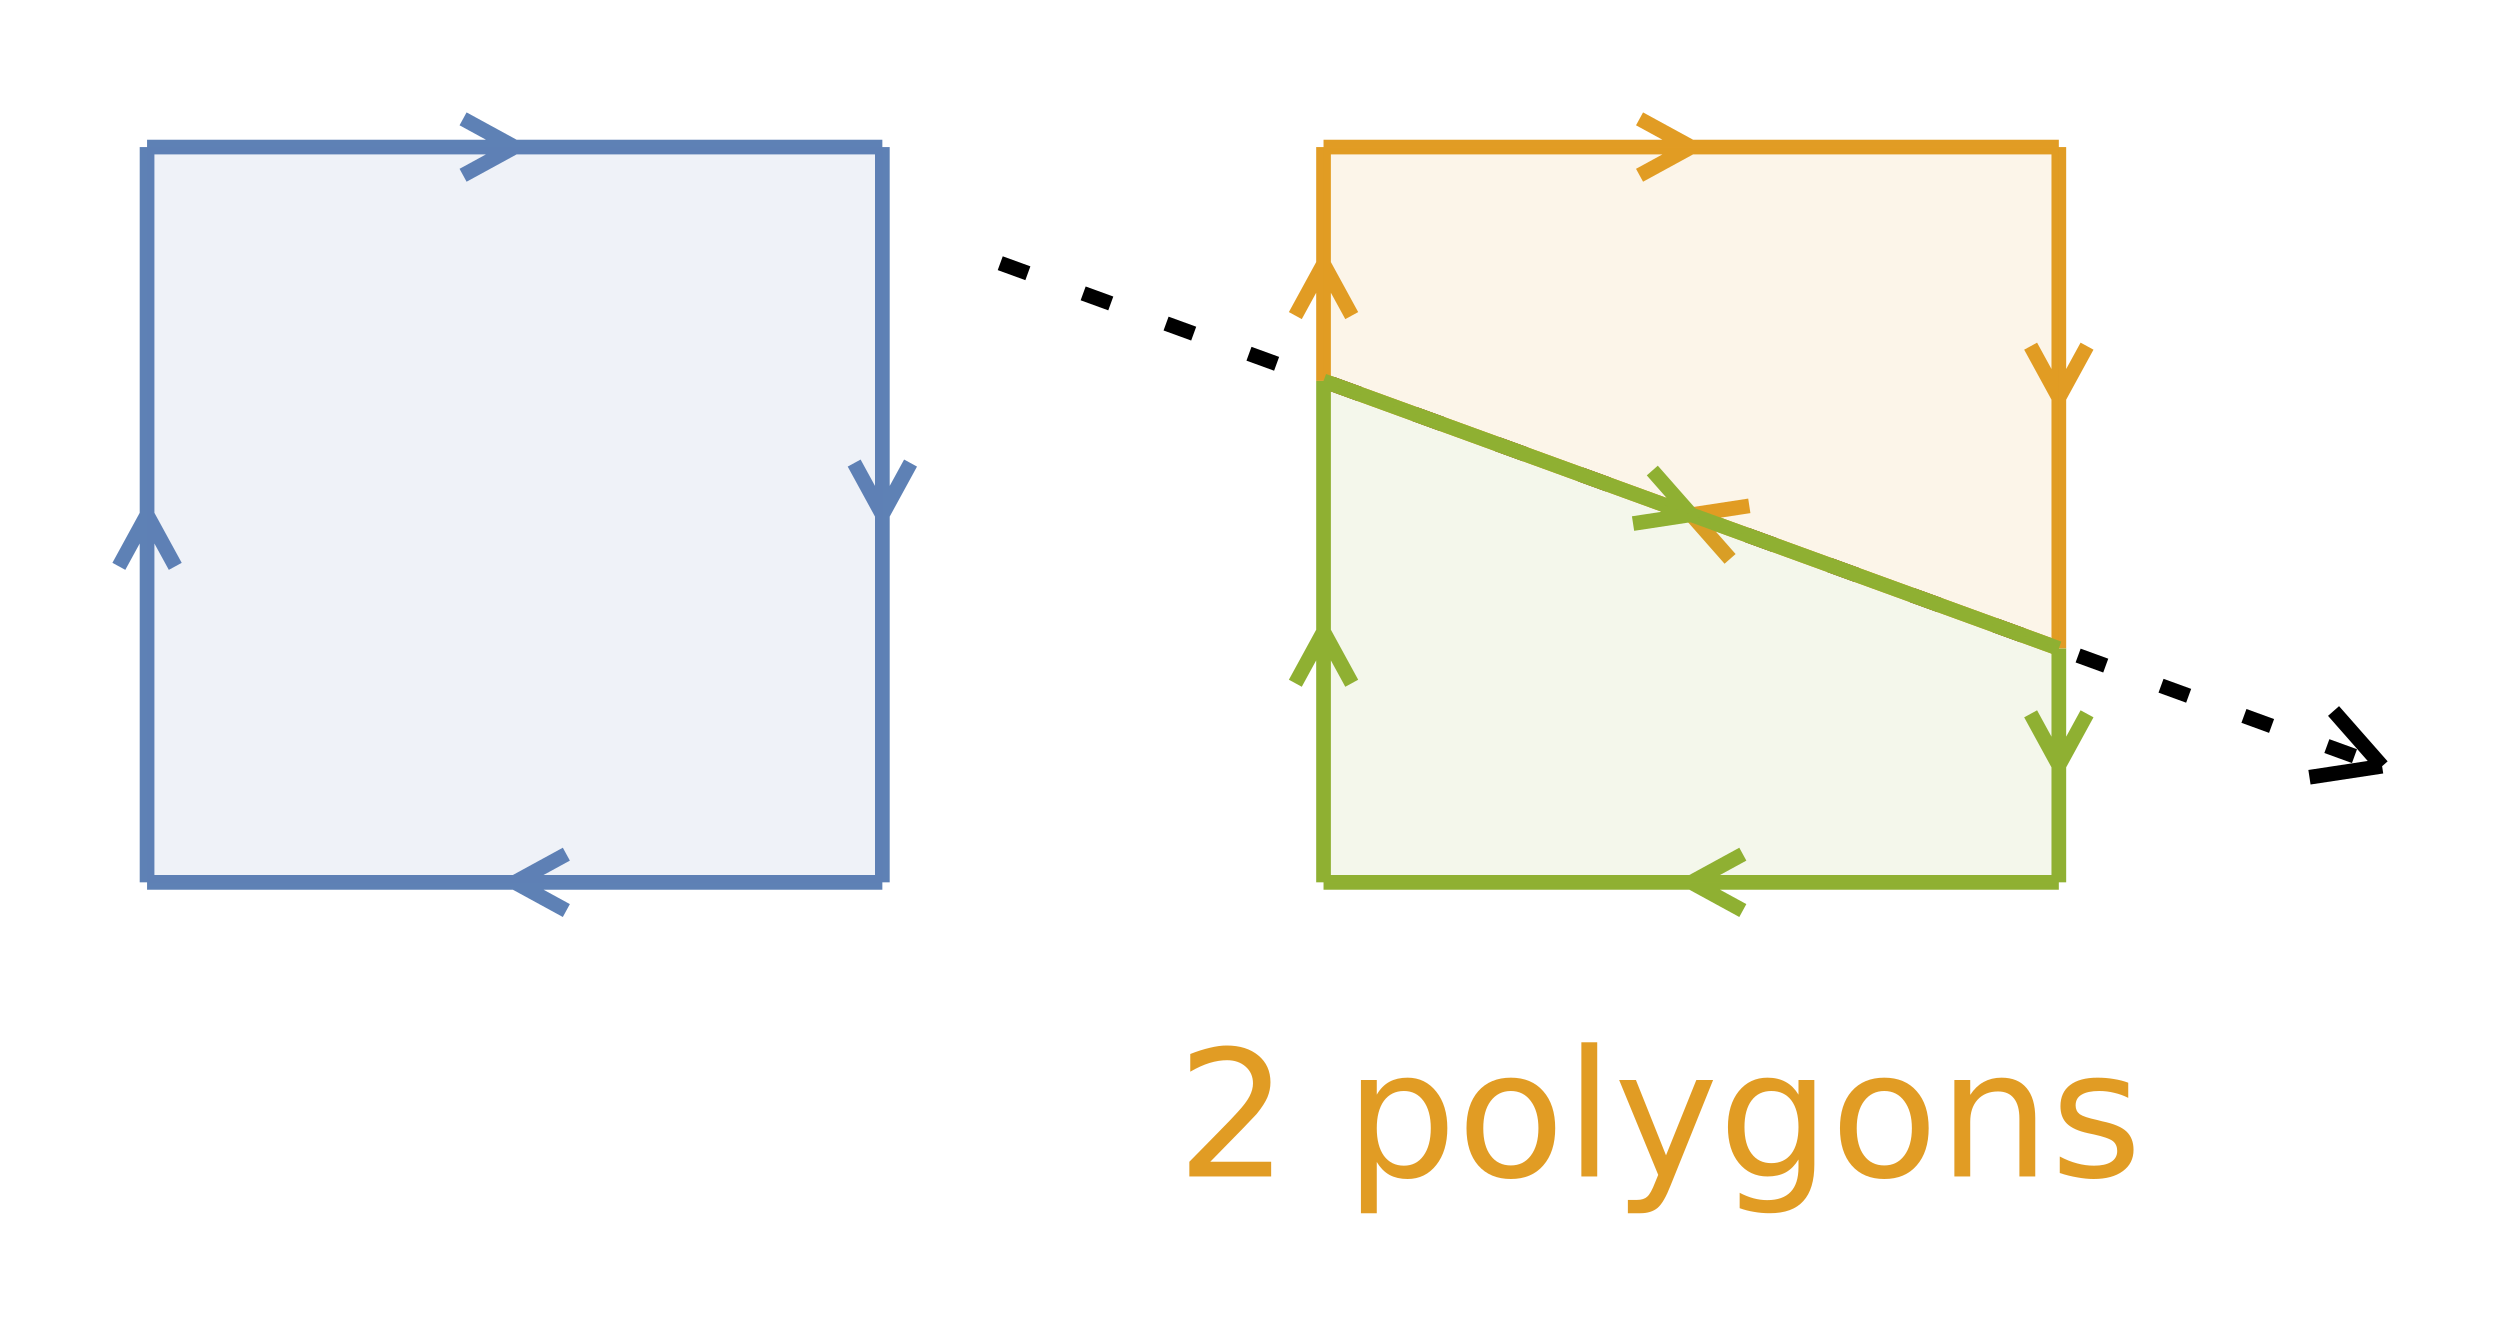
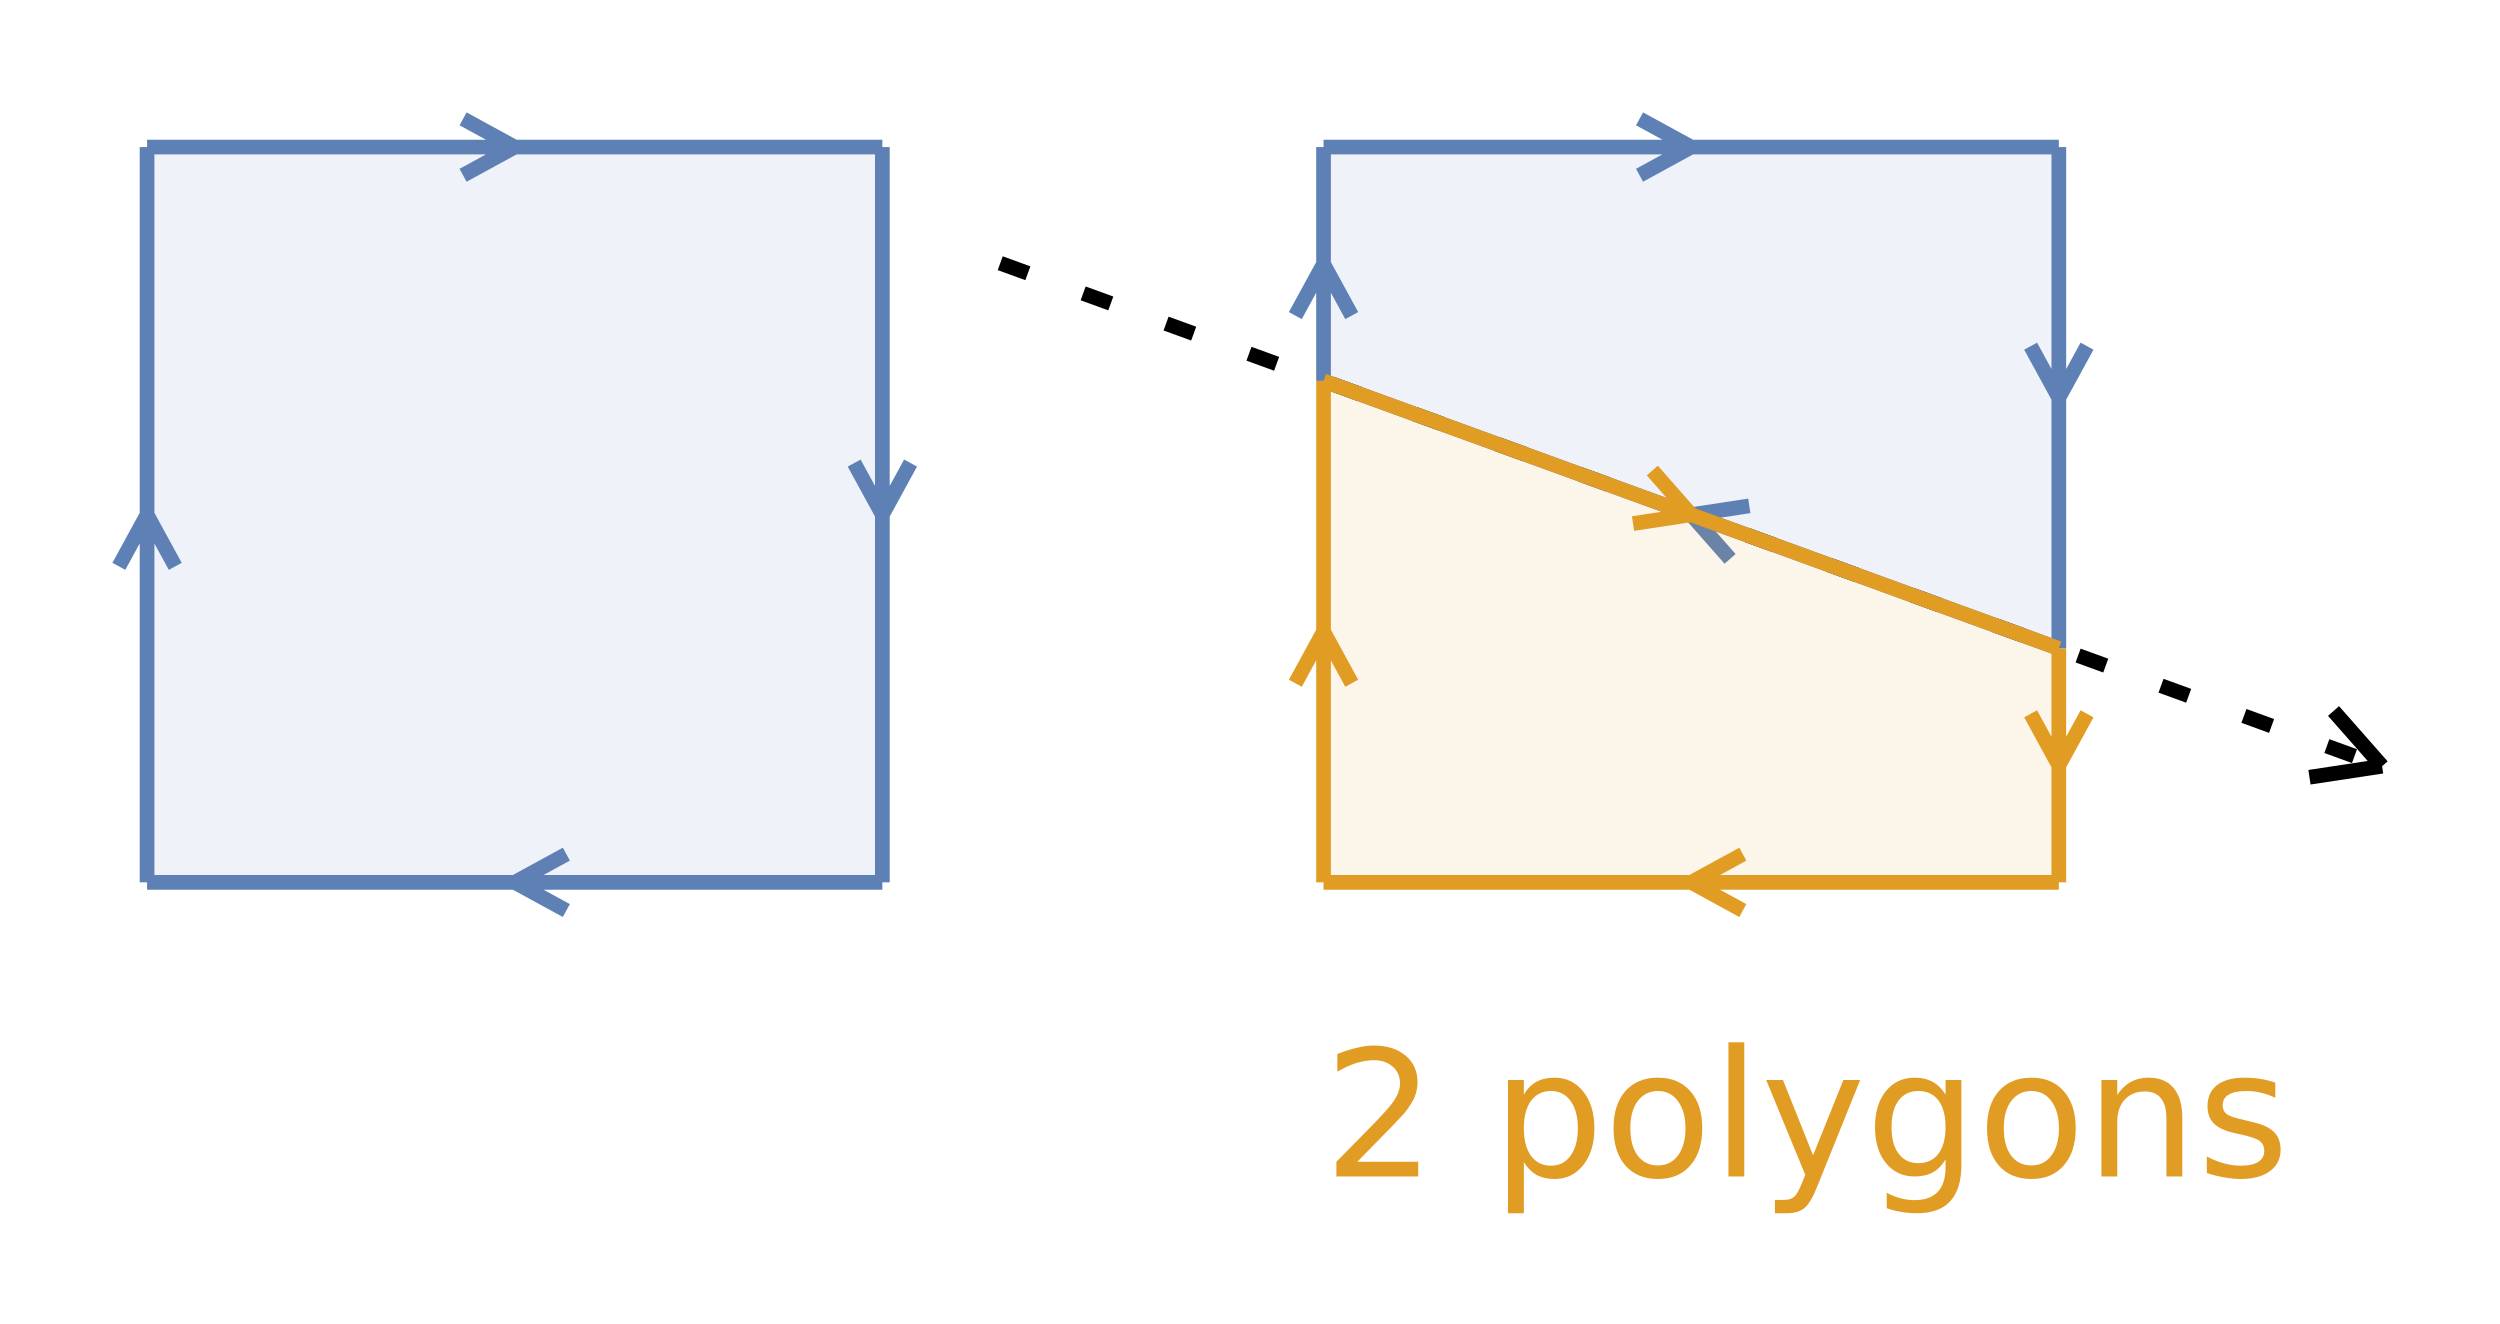
<svg xmlns="http://www.w3.org/2000/svg" xmlns:xlink="http://www.w3.org/1999/xlink" width="170pt" height="90pt" viewBox="0 0 170 90" version="1.1">
  <defs>
    <g>
      <symbol overflow="visible" id="glyph0-0">
        <path style="stroke:none;" d="M 0.594 2.125 L 0.594 -8.469 L 6.594 -8.469 L 6.594 2.125 Z M 1.266 1.453 L 5.938 1.453 L 5.938 -7.781 L 1.266 -7.781 Z M 1.266 1.453 " />
      </symbol>
      <symbol overflow="visible" id="glyph0-1">
        <path style="stroke:none;" d="M 2.297 -1 L 6.438 -1 L 6.438 0 L 0.875 0 L 0.875 -1 C 1.32 -1.457 1.93 -2.078 2.703 -2.859 C 3.484 -3.648 3.973 -4.16 4.172 -4.391 C 4.555 -4.805 4.82 -5.16 4.969 -5.453 C 5.125 -5.754 5.203 -6.047 5.203 -6.328 C 5.203 -6.797 5.035 -7.176 4.703 -7.469 C 4.379 -7.758 3.957 -7.906 3.438 -7.906 C 3.062 -7.906 2.664 -7.844 2.25 -7.719 C 1.844 -7.594 1.406 -7.395 0.938 -7.125 L 0.938 -8.328 C 1.414 -8.516 1.859 -8.656 2.266 -8.75 C 2.68 -8.852 3.062 -8.906 3.406 -8.906 C 4.312 -8.906 5.035 -8.676 5.578 -8.219 C 6.117 -7.77 6.391 -7.164 6.391 -6.406 C 6.391 -6.051 6.32 -5.711 6.188 -5.391 C 6.051 -5.066 5.805 -4.688 5.453 -4.25 C 5.348 -4.133 5.035 -3.805 4.516 -3.266 C 3.992 -2.723 3.254 -1.969 2.297 -1 Z M 2.297 -1 " />
      </symbol>
      <symbol overflow="visible" id="glyph0-2">
        <path style="stroke:none;" d="" />
      </symbol>
      <symbol overflow="visible" id="glyph0-3">
        <path style="stroke:none;" d="M 2.172 -0.984 L 2.172 2.5 L 1.094 2.5 L 1.094 -6.562 L 2.172 -6.562 L 2.172 -5.562 C 2.398 -5.957 2.688 -6.25 3.031 -6.438 C 3.375 -6.625 3.785 -6.719 4.266 -6.719 C 5.066 -6.719 5.719 -6.398 6.219 -5.766 C 6.719 -5.141 6.969 -4.312 6.969 -3.281 C 6.969 -2.25 6.719 -1.414 6.219 -0.781 C 5.719 -0.145 5.066 0.172 4.266 0.172 C 3.785 0.172 3.375 0.078 3.031 -0.109 C 2.688 -0.305 2.398 -0.598 2.172 -0.984 Z M 5.844 -3.281 C 5.844 -4.07 5.676 -4.691 5.344 -5.141 C 5.02 -5.586 4.578 -5.812 4.016 -5.812 C 3.441 -5.812 2.988 -5.586 2.656 -5.141 C 2.332 -4.691 2.172 -4.07 2.172 -3.281 C 2.172 -2.488 2.332 -1.863 2.656 -1.406 C 2.988 -0.957 3.441 -0.734 4.016 -0.734 C 4.578 -0.734 5.02 -0.957 5.344 -1.406 C 5.676 -1.863 5.844 -2.488 5.844 -3.281 Z M 5.844 -3.281 " />
      </symbol>
      <symbol overflow="visible" id="glyph0-4">
        <path style="stroke:none;" d="M 3.672 -5.812 C 3.098 -5.812 2.641 -5.582 2.297 -5.125 C 1.961 -4.676 1.797 -4.062 1.797 -3.281 C 1.797 -2.488 1.961 -1.867 2.297 -1.422 C 2.629 -0.973 3.086 -0.75 3.672 -0.75 C 4.242 -0.75 4.695 -0.973 5.031 -1.422 C 5.375 -1.879 5.547 -2.5 5.547 -3.281 C 5.547 -4.051 5.375 -4.664 5.031 -5.125 C 4.695 -5.582 4.242 -5.812 3.672 -5.812 Z M 3.672 -6.719 C 4.609 -6.719 5.344 -6.41 5.875 -5.797 C 6.414 -5.191 6.688 -4.352 6.688 -3.281 C 6.688 -2.207 6.414 -1.363 5.875 -0.75 C 5.344 -0.133 4.609 0.172 3.672 0.172 C 2.734 0.172 1.992 -0.133 1.453 -0.75 C 0.922 -1.363 0.656 -2.207 0.656 -3.281 C 0.656 -4.352 0.922 -5.191 1.453 -5.797 C 1.992 -6.41 2.734 -6.719 3.672 -6.719 Z M 3.672 -6.719 " />
      </symbol>
      <symbol overflow="visible" id="glyph0-5">
        <path style="stroke:none;" d="M 1.125 -9.125 L 2.203 -9.125 L 2.203 0 L 1.125 0 Z M 1.125 -9.125 " />
      </symbol>
      <symbol overflow="visible" id="glyph0-6">
        <path style="stroke:none;" d="M 3.859 0.609 C 3.555 1.391 3.258 1.898 2.969 2.141 C 2.676 2.379 2.289 2.5 1.812 2.5 L 0.953 2.5 L 0.953 1.594 L 1.578 1.594 C 1.879 1.594 2.109 1.52 2.266 1.375 C 2.43 1.238 2.613 0.91 2.812 0.391 L 3.016 -0.109 L 0.359 -6.562 L 1.5 -6.562 L 3.547 -1.438 L 5.609 -6.562 L 6.75 -6.562 Z M 3.859 0.609 " />
      </symbol>
      <symbol overflow="visible" id="glyph0-7">
        <path style="stroke:none;" d="M 5.453 -3.359 C 5.453 -4.141 5.289 -4.742 4.969 -5.172 C 4.645 -5.598 4.191 -5.812 3.609 -5.812 C 3.035 -5.812 2.586 -5.598 2.266 -5.172 C 1.941 -4.742 1.781 -4.141 1.781 -3.359 C 1.781 -2.578 1.941 -1.973 2.266 -1.547 C 2.586 -1.117 3.035 -0.906 3.609 -0.906 C 4.191 -0.906 4.645 -1.117 4.969 -1.547 C 5.289 -1.973 5.453 -2.578 5.453 -3.359 Z M 6.531 -0.812 C 6.531 0.301 6.281 1.129 5.781 1.672 C 5.289 2.223 4.531 2.5 3.5 2.5 C 3.125 2.5 2.766 2.469 2.422 2.406 C 2.086 2.352 1.766 2.27 1.453 2.156 L 1.453 1.109 C 1.766 1.273 2.078 1.398 2.391 1.484 C 2.703 1.566 3.016 1.609 3.328 1.609 C 4.035 1.609 4.566 1.422 4.922 1.047 C 5.273 0.68 5.453 0.125 5.453 -0.625 L 5.453 -1.156 C 5.223 -0.77 4.938 -0.477 4.594 -0.281 C 4.25 -0.094 3.832 0 3.344 0 C 2.539 0 1.891 -0.305 1.391 -0.922 C 0.898 -1.535 0.656 -2.348 0.656 -3.359 C 0.656 -4.367 0.898 -5.18 1.391 -5.797 C 1.891 -6.41 2.539 -6.719 3.344 -6.719 C 3.832 -6.719 4.25 -6.617 4.594 -6.422 C 4.938 -6.234 5.223 -5.945 5.453 -5.562 L 5.453 -6.562 L 6.531 -6.562 Z M 6.531 -0.812 " />
      </symbol>
      <symbol overflow="visible" id="glyph0-8">
        <path style="stroke:none;" d="M 6.594 -3.969 L 6.594 0 L 5.516 0 L 5.516 -3.922 C 5.516 -4.547 5.391 -5.008 5.141 -5.312 C 4.898 -5.625 4.539 -5.781 4.062 -5.781 C 3.477 -5.781 3.016 -5.594 2.672 -5.219 C 2.336 -4.852 2.172 -4.348 2.172 -3.703 L 2.172 0 L 1.094 0 L 1.094 -6.562 L 2.172 -6.562 L 2.172 -5.547 C 2.43 -5.941 2.734 -6.234 3.078 -6.422 C 3.43 -6.617 3.836 -6.719 4.297 -6.719 C 5.047 -6.719 5.613 -6.484 6 -6.016 C 6.395 -5.555 6.594 -4.875 6.594 -3.969 Z M 6.594 -3.969 " />
      </symbol>
      <symbol overflow="visible" id="glyph0-9">
        <path style="stroke:none;" d="M 5.312 -6.375 L 5.312 -5.344 C 5.008 -5.5 4.691 -5.613 4.359 -5.688 C 4.035 -5.77 3.695 -5.812 3.344 -5.812 C 2.812 -5.812 2.41 -5.727 2.141 -5.562 C 1.867 -5.406 1.734 -5.16 1.734 -4.828 C 1.734 -4.578 1.828 -4.379 2.016 -4.234 C 2.211 -4.098 2.602 -3.969 3.188 -3.844 L 3.547 -3.75 C 4.316 -3.594 4.863 -3.363 5.188 -3.062 C 5.508 -2.758 5.672 -2.344 5.672 -1.812 C 5.672 -1.195 5.426 -0.711 4.938 -0.359 C 4.457 -0.004 3.797 0.172 2.953 0.172 C 2.598 0.172 2.227 0.133 1.844 0.062 C 1.469 0 1.07 -0.098 0.656 -0.234 L 0.656 -1.359 C 1.051 -1.148 1.441 -0.992 1.828 -0.891 C 2.211 -0.785 2.598 -0.734 2.984 -0.734 C 3.484 -0.734 3.867 -0.816 4.141 -0.984 C 4.422 -1.16 4.562 -1.41 4.562 -1.734 C 4.562 -2.023 4.461 -2.25 4.266 -2.406 C 4.066 -2.562 3.633 -2.711 2.969 -2.859 L 2.594 -2.938 C 1.926 -3.082 1.441 -3.301 1.141 -3.594 C 0.848 -3.883 0.703 -4.281 0.703 -4.781 C 0.703 -5.406 0.922 -5.883 1.359 -6.219 C 1.797 -6.551 2.414 -6.719 3.219 -6.719 C 3.613 -6.719 3.988 -6.688 4.344 -6.625 C 4.695 -6.57 5.02 -6.488 5.312 -6.375 Z M 5.312 -6.375 " />
      </symbol>
    </g>
  </defs>
  <g id="2_square">
-     <path style="fill:none;stroke-width:1;stroke-linecap:butt;stroke-linejoin:miter;stroke:rgb(0%,0%,0%);stroke-opacity:1;stroke-dasharray:2,4;stroke-miterlimit:10;" d="M -21.984 7.898 L 71.984 42.102 " transform="matrix(1,0,0,1,90,10)" />
-     <path style="fill:none;stroke-width:1;stroke-linecap:butt;stroke-linejoin:miter;stroke:rgb(0%,0%,0%);stroke-opacity:1;stroke-miterlimit:10;" d="M 71.984 42.102 L 67.043 42.852 M 71.984 42.102 L 68.68 38.348 " transform="matrix(1,0,0,1,90,10)" />
-     <path style="fill:none;stroke-width:1;stroke-linecap:butt;stroke-linejoin:miter;stroke:rgb(36.842%,50.678%,70.98%);stroke-opacity:1;stroke-miterlimit:10;" d="M -80 0 L -30 0 M -55 0 L -58.512 1.918 M -55 0 L -58.512 -1.918 " transform="matrix(1,0,0,1,90,10)" />
-     <path style="fill:none;stroke-width:1;stroke-linecap:butt;stroke-linejoin:miter;stroke:rgb(36.842%,50.678%,70.98%);stroke-opacity:1;stroke-miterlimit:10;" d="M -30 0 L -30 50 M -30 25 L -31.918 21.488 M -30 25 L -28.082 21.488 " transform="matrix(1,0,0,1,90,10)" />
-     <path style="fill:none;stroke-width:1;stroke-linecap:butt;stroke-linejoin:miter;stroke:rgb(36.842%,50.678%,70.98%);stroke-opacity:1;stroke-miterlimit:10;" d="M -30 50 L -80 50 M -55 50 L -51.488 48.082 M -55 50 L -51.488 51.918 " transform="matrix(1,0,0,1,90,10)" />
-     <path style="fill:none;stroke-width:1;stroke-linecap:butt;stroke-linejoin:miter;stroke:rgb(36.842%,50.678%,70.98%);stroke-opacity:1;stroke-miterlimit:10;" d="M -80 50 L -80 0 M -80 25 L -78.082 28.512 M -80 25 L -81.918 28.512 " transform="matrix(1,0,0,1,90,10)" />
+     <path style="fill:none;stroke-width:1;stroke-linecap:butt;stroke-linejoin:miter;stroke:rgb(0%,0%,0%);stroke-opacity:1;stroke-dasharray:2,4;stroke-miterlimit:10;" d="M 68.016 17.898 L 161.984 52.102 " />
+     <path style="fill:none;stroke-width:1;stroke-linecap:butt;stroke-linejoin:miter;stroke:rgb(0%,0%,0%);stroke-opacity:1;stroke-miterlimit:10;" d="M 161.984 52.102 L 157.043 52.852 M 161.984 52.102 L 158.68 48.348 " />
+     <path style="fill:none;stroke-width:1;stroke-linecap:butt;stroke-linejoin:miter;stroke:rgb(36.842%,50.678%,70.98%);stroke-opacity:1;stroke-miterlimit:10;" d="M 10 10 L 60 10 M 35 10 L 31.488 11.918 M 35 10 L 31.488 8.082 " />
+     <path style="fill:none;stroke-width:1;stroke-linecap:butt;stroke-linejoin:miter;stroke:rgb(36.842%,50.678%,70.98%);stroke-opacity:1;stroke-miterlimit:10;" d="M 60 10 L 60 60 M 60 35 L 58.082 31.488 M 60 35 L 61.918 31.488 " />
+     <path style="fill:none;stroke-width:1;stroke-linecap:butt;stroke-linejoin:miter;stroke:rgb(36.842%,50.678%,70.98%);stroke-opacity:1;stroke-miterlimit:10;" d="M 60 60 L 10 60 M 35 60 L 38.512 58.082 M 35 60 L 38.512 61.918 " />
+     <path style="fill:none;stroke-width:1;stroke-linecap:butt;stroke-linejoin:miter;stroke:rgb(36.842%,50.678%,70.98%);stroke-opacity:1;stroke-miterlimit:10;" d="M 10 60 L 10 10 M 10 35 L 11.918 38.512 M 10 35 L 8.082 38.512 " />
    <path style=" stroke:none;fill-rule:nonzero;fill:rgb(36.842%,50.678%,70.98%);fill-opacity:0.1;" d="M 10 10 L 60 10 L 60 60 L 10 60 Z M 10 10 " />
-     <path style="fill:none;stroke-width:1;stroke-linecap:butt;stroke-linejoin:miter;stroke:rgb(88.072%,61.104%,14.205%);stroke-opacity:1;stroke-miterlimit:10;" d="M 0 0 L 50 0 M 25 0 L 21.488 1.918 M 25 0 L 21.488 -1.918 " transform="matrix(1,0,0,1,90,10)" />
-     <path style="fill:none;stroke-width:1;stroke-linecap:butt;stroke-linejoin:miter;stroke:rgb(88.072%,61.104%,14.205%);stroke-opacity:1;stroke-miterlimit:10;" d="M 50 0 L 50 34.098 M 50 17.051 L 48.082 13.539 M 50 17.051 L 51.918 13.539 " transform="matrix(1,0,0,1,90,10)" />
-     <path style="fill:none;stroke-width:1;stroke-linecap:butt;stroke-linejoin:miter;stroke:rgb(88.072%,61.104%,14.205%);stroke-opacity:1;stroke-miterlimit:10;" d="M 50 34.098 L 0 15.902 M 25 25 L 28.953 24.398 M 25 25 L 27.645 28.004 " transform="matrix(1,0,0,1,90,10)" />
-     <path style="fill:none;stroke-width:1;stroke-linecap:butt;stroke-linejoin:miter;stroke:rgb(88.072%,61.104%,14.205%);stroke-opacity:1;stroke-miterlimit:10;" d="M 0 15.902 L 0 0 M 0 7.949 L 1.918 11.461 M 0 7.949 L -1.918 11.461 " transform="matrix(1,0,0,1,90,10)" />
-     <path style=" stroke:none;fill-rule:nonzero;fill:rgb(88.072%,61.104%,14.205%);fill-opacity:0.1;" d="M 90 10 L 140 10 L 140 44.098 L 90 25.902 Z M 90 10 " />
-     <path style="fill:none;stroke-width:1;stroke-linecap:butt;stroke-linejoin:miter;stroke:rgb(56.018%,69.157%,19.488%);stroke-opacity:1;stroke-miterlimit:10;" d="M 0 15.902 L 50 34.098 M 25 25 L 21.047 25.602 M 25 25 L 22.355 21.996 " transform="matrix(1,0,0,1,90,10)" />
-     <path style="fill:none;stroke-width:1;stroke-linecap:butt;stroke-linejoin:miter;stroke:rgb(56.018%,69.157%,19.488%);stroke-opacity:1;stroke-miterlimit:10;" d="M 50 34.098 L 50 50 M 50 42.051 L 48.082 38.539 M 50 42.051 L 51.918 38.539 " transform="matrix(1,0,0,1,90,10)" />
-     <path style="fill:none;stroke-width:1;stroke-linecap:butt;stroke-linejoin:miter;stroke:rgb(56.018%,69.157%,19.488%);stroke-opacity:1;stroke-miterlimit:10;" d="M 50 50 L 0 50 M 25 50 L 28.512 48.082 M 25 50 L 28.512 51.918 " transform="matrix(1,0,0,1,90,10)" />
-     <path style="fill:none;stroke-width:1;stroke-linecap:butt;stroke-linejoin:miter;stroke:rgb(56.018%,69.157%,19.488%);stroke-opacity:1;stroke-miterlimit:10;" d="M 0 50 L 0 15.902 M 0 32.949 L 1.918 36.461 M 0 32.949 L -1.918 36.461 " transform="matrix(1,0,0,1,90,10)" />
-     <path style=" stroke:none;fill-rule:nonzero;fill:rgb(56.018%,69.157%,19.488%);fill-opacity:0.1;" d="M 90 25.902 L 140 44.098 L 140 60 L 90 60 Z M 90 25.902 " />
+     <path style="fill:none;stroke-width:1;stroke-linecap:butt;stroke-linejoin:miter;stroke:rgb(36.842%,50.678%,70.98%);stroke-opacity:1;stroke-miterlimit:10;" d="M 90 10 L 140 10 M 115 10 L 111.488 11.918 M 115 10 L 111.488 8.082 " />
+     <path style="fill:none;stroke-width:1;stroke-linecap:butt;stroke-linejoin:miter;stroke:rgb(36.842%,50.678%,70.98%);stroke-opacity:1;stroke-miterlimit:10;" d="M 140 10 L 140 44.098 M 140 27.051 L 138.082 23.539 M 140 27.051 L 141.918 23.539 " />
+     <path style="fill:none;stroke-width:1;stroke-linecap:butt;stroke-linejoin:miter;stroke:rgb(36.842%,50.678%,70.98%);stroke-opacity:1;stroke-miterlimit:10;" d="M 140 44.098 L 90 25.902 M 115 35 L 118.953 34.398 M 115 35 L 117.645 38.004 " />
+     <path style="fill:none;stroke-width:1;stroke-linecap:butt;stroke-linejoin:miter;stroke:rgb(36.842%,50.678%,70.98%);stroke-opacity:1;stroke-miterlimit:10;" d="M 90 25.902 L 90 10 M 90 17.949 L 91.918 21.461 M 90 17.949 L 88.082 21.461 " />
+     <path style=" stroke:none;fill-rule:nonzero;fill:rgb(36.842%,50.678%,70.98%);fill-opacity:0.1;" d="M 90 10 L 140 10 L 140 44.098 L 90 25.902 Z M 90 10 " />
+     <path style="fill:none;stroke-width:1;stroke-linecap:butt;stroke-linejoin:miter;stroke:rgb(88.072%,61.104%,14.205%);stroke-opacity:1;stroke-miterlimit:10;" d="M 90 25.902 L 140 44.098 M 115 35 L 111.047 35.602 M 115 35 L 112.355 31.996 " />
+     <path style="fill:none;stroke-width:1;stroke-linecap:butt;stroke-linejoin:miter;stroke:rgb(88.072%,61.104%,14.205%);stroke-opacity:1;stroke-miterlimit:10;" d="M 140 44.098 L 140 60 M 140 52.051 L 138.082 48.539 M 140 52.051 L 141.918 48.539 " />
+     <path style="fill:none;stroke-width:1;stroke-linecap:butt;stroke-linejoin:miter;stroke:rgb(88.072%,61.104%,14.205%);stroke-opacity:1;stroke-miterlimit:10;" d="M 140 60 L 90 60 M 115 60 L 118.512 58.082 M 115 60 L 118.512 61.918 " />
+     <path style="fill:none;stroke-width:1;stroke-linecap:butt;stroke-linejoin:miter;stroke:rgb(88.072%,61.104%,14.205%);stroke-opacity:1;stroke-miterlimit:10;" d="M 90 60 L 90 25.902 M 90 42.949 L 91.918 46.461 M 90 42.949 L 88.082 46.461 " />
+     <path style=" stroke:none;fill-rule:nonzero;fill:rgb(88.072%,61.104%,14.205%);fill-opacity:0.1;" d="M 90 25.902 L 140 44.098 L 140 60 L 90 60 Z M 90 25.902 " />
    <g style="fill:rgb(88.072%,61.104%,14.205%);fill-opacity:1;">
-       <use xlink:href="#glyph0-1" x="80" y="80" />
-       <use xlink:href="#glyph0-2" x="87.635" y="80" />
-       <use xlink:href="#glyph0-3" x="91.449" y="80" />
-       <use xlink:href="#glyph0-4" x="99.066" y="80" />
-       <use xlink:href="#glyph0-5" x="106.408" y="80" />
-       <use xlink:href="#glyph0-6" x="109.742" y="80" />
-       <use xlink:href="#glyph0-7" x="116.844" y="80" />
-       <use xlink:href="#glyph0-4" x="124.461" y="80" />
-       <use xlink:href="#glyph0-8" x="131.803" y="80" />
-       <use xlink:href="#glyph0-9" x="139.408" y="80" />
+       <use xlink:href="#glyph0-1" x="90" y="80" />
+       <use xlink:href="#glyph0-2" x="97.635" y="80" />
+       <use xlink:href="#glyph0-3" x="101.449" y="80" />
+       <use xlink:href="#glyph0-4" x="109.066" y="80" />
+       <use xlink:href="#glyph0-5" x="116.408" y="80" />
+       <use xlink:href="#glyph0-6" x="119.742" y="80" />
+       <use xlink:href="#glyph0-7" x="126.844" y="80" />
+       <use xlink:href="#glyph0-4" x="134.461" y="80" />
+       <use xlink:href="#glyph0-8" x="141.803" y="80" />
+       <use xlink:href="#glyph0-9" x="149.408" y="80" />
    </g>
  </g>
</svg>
